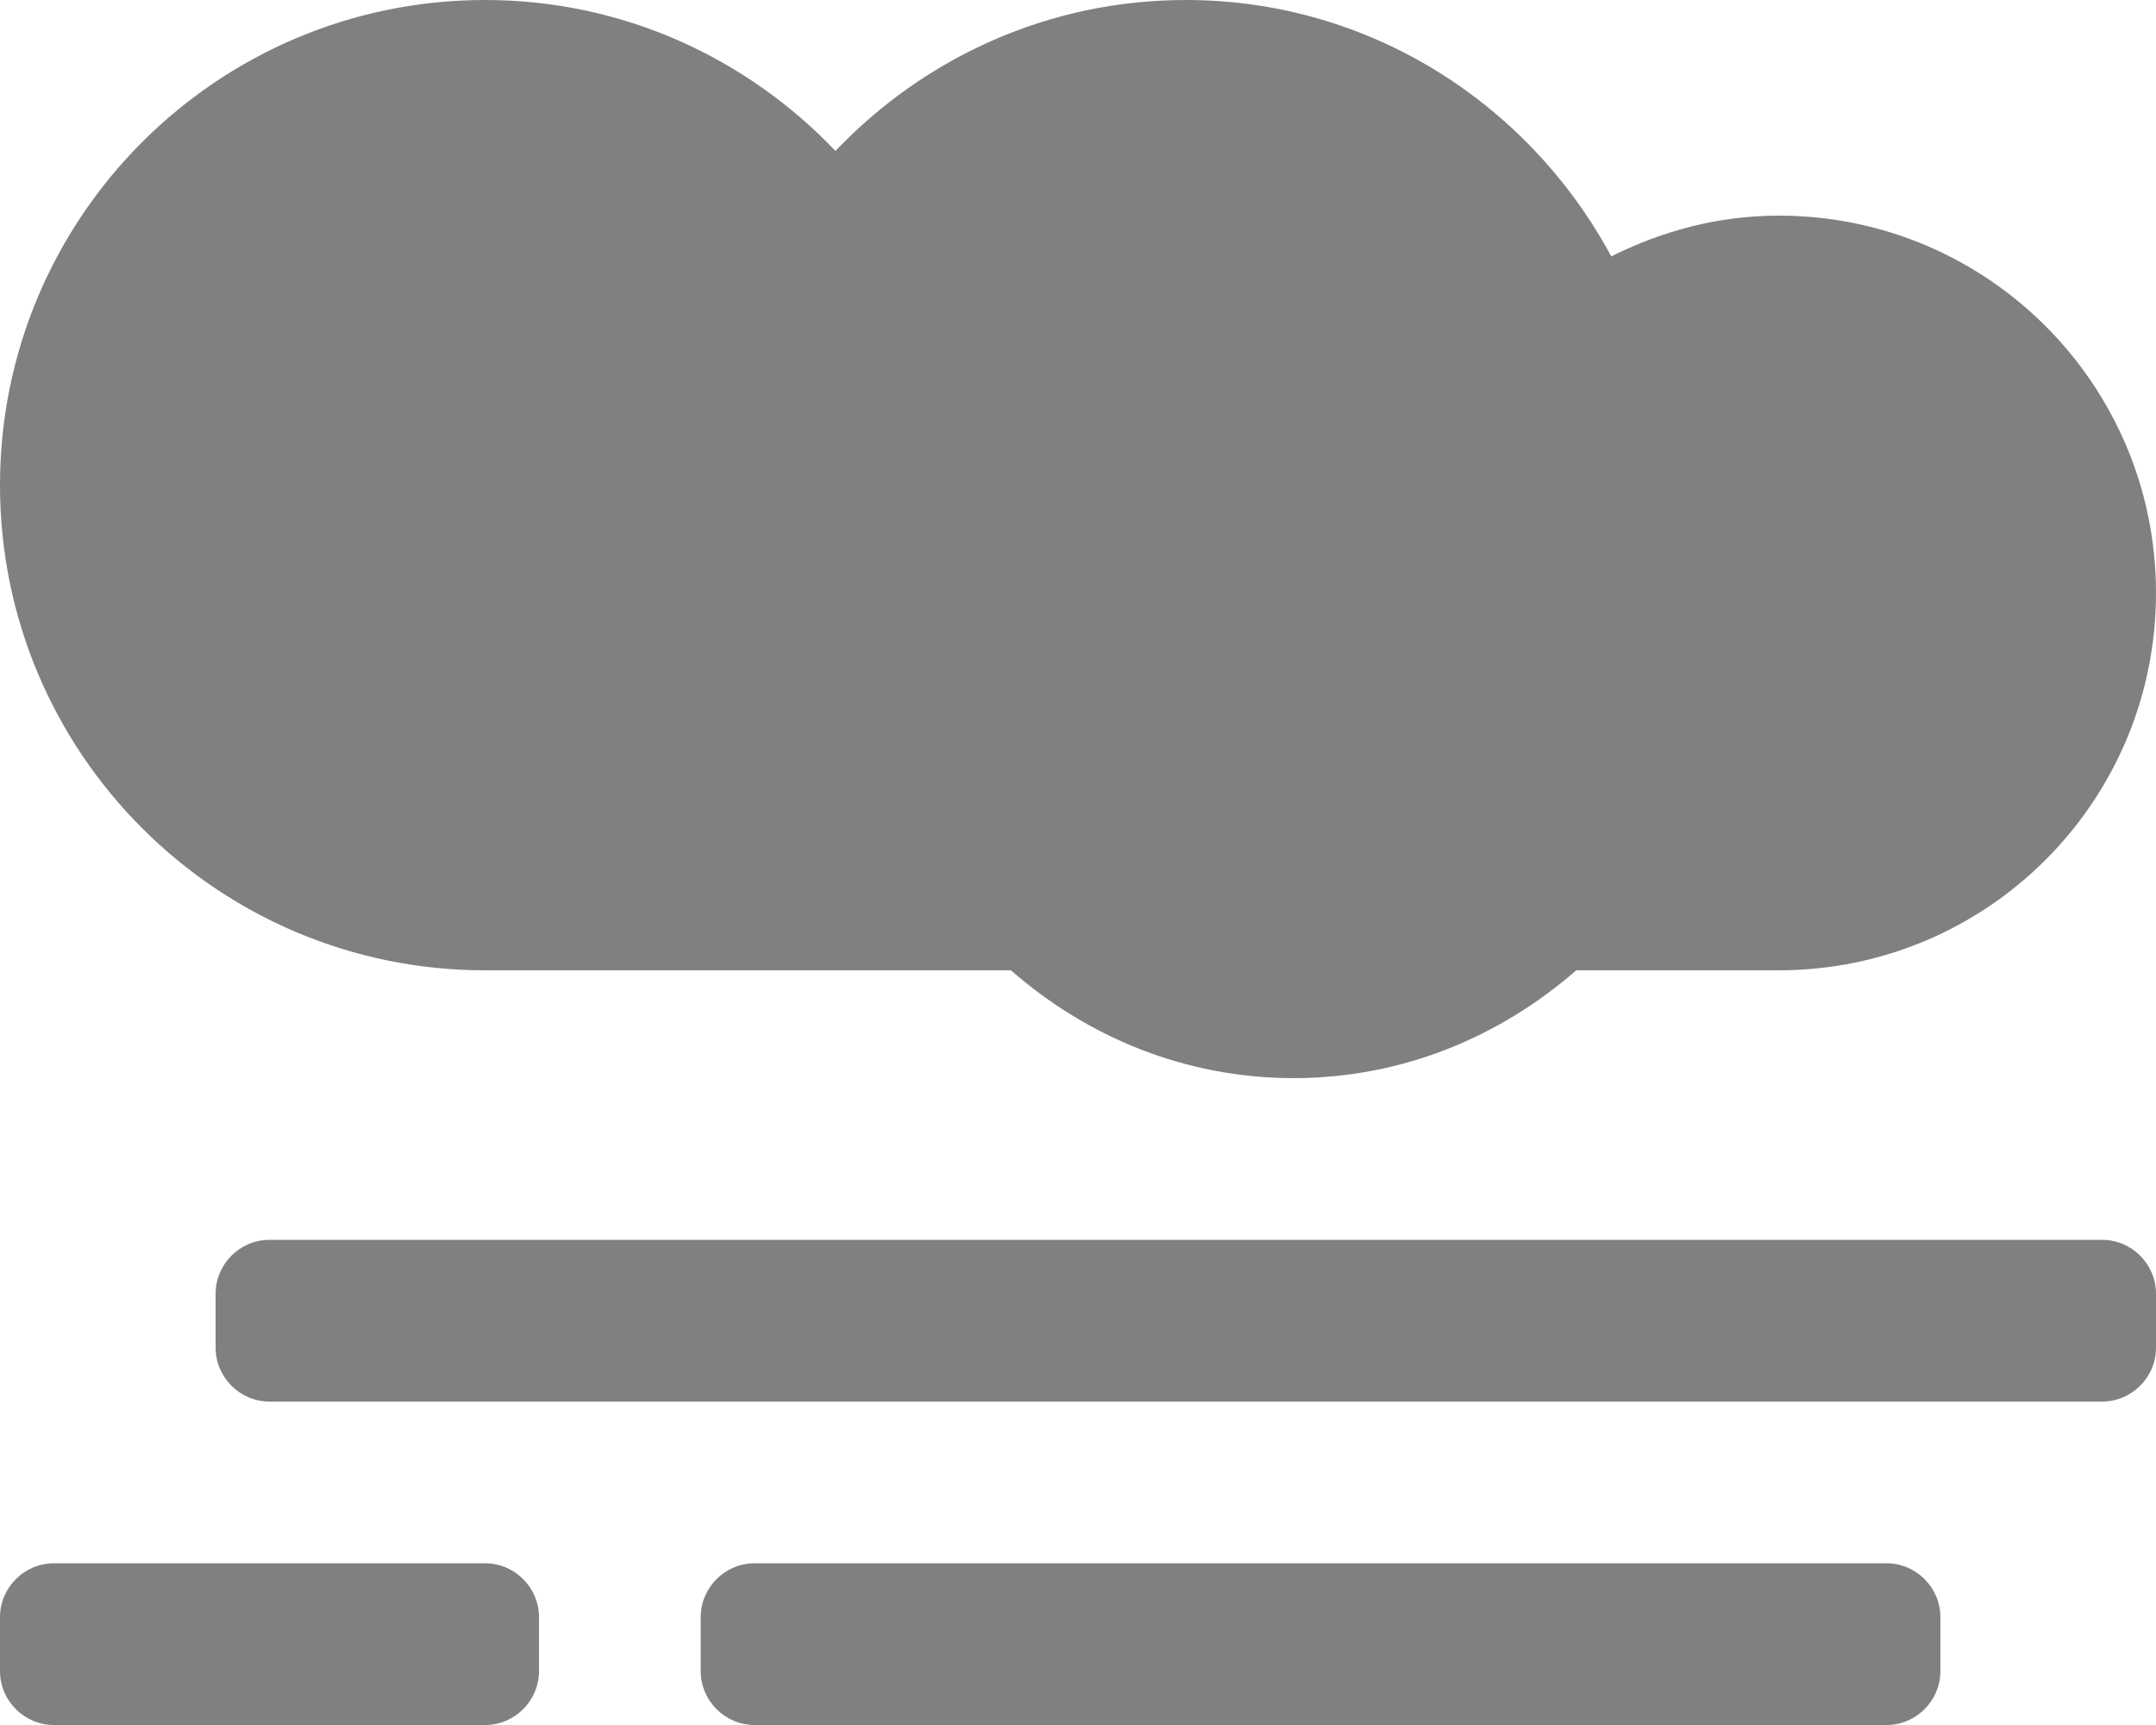
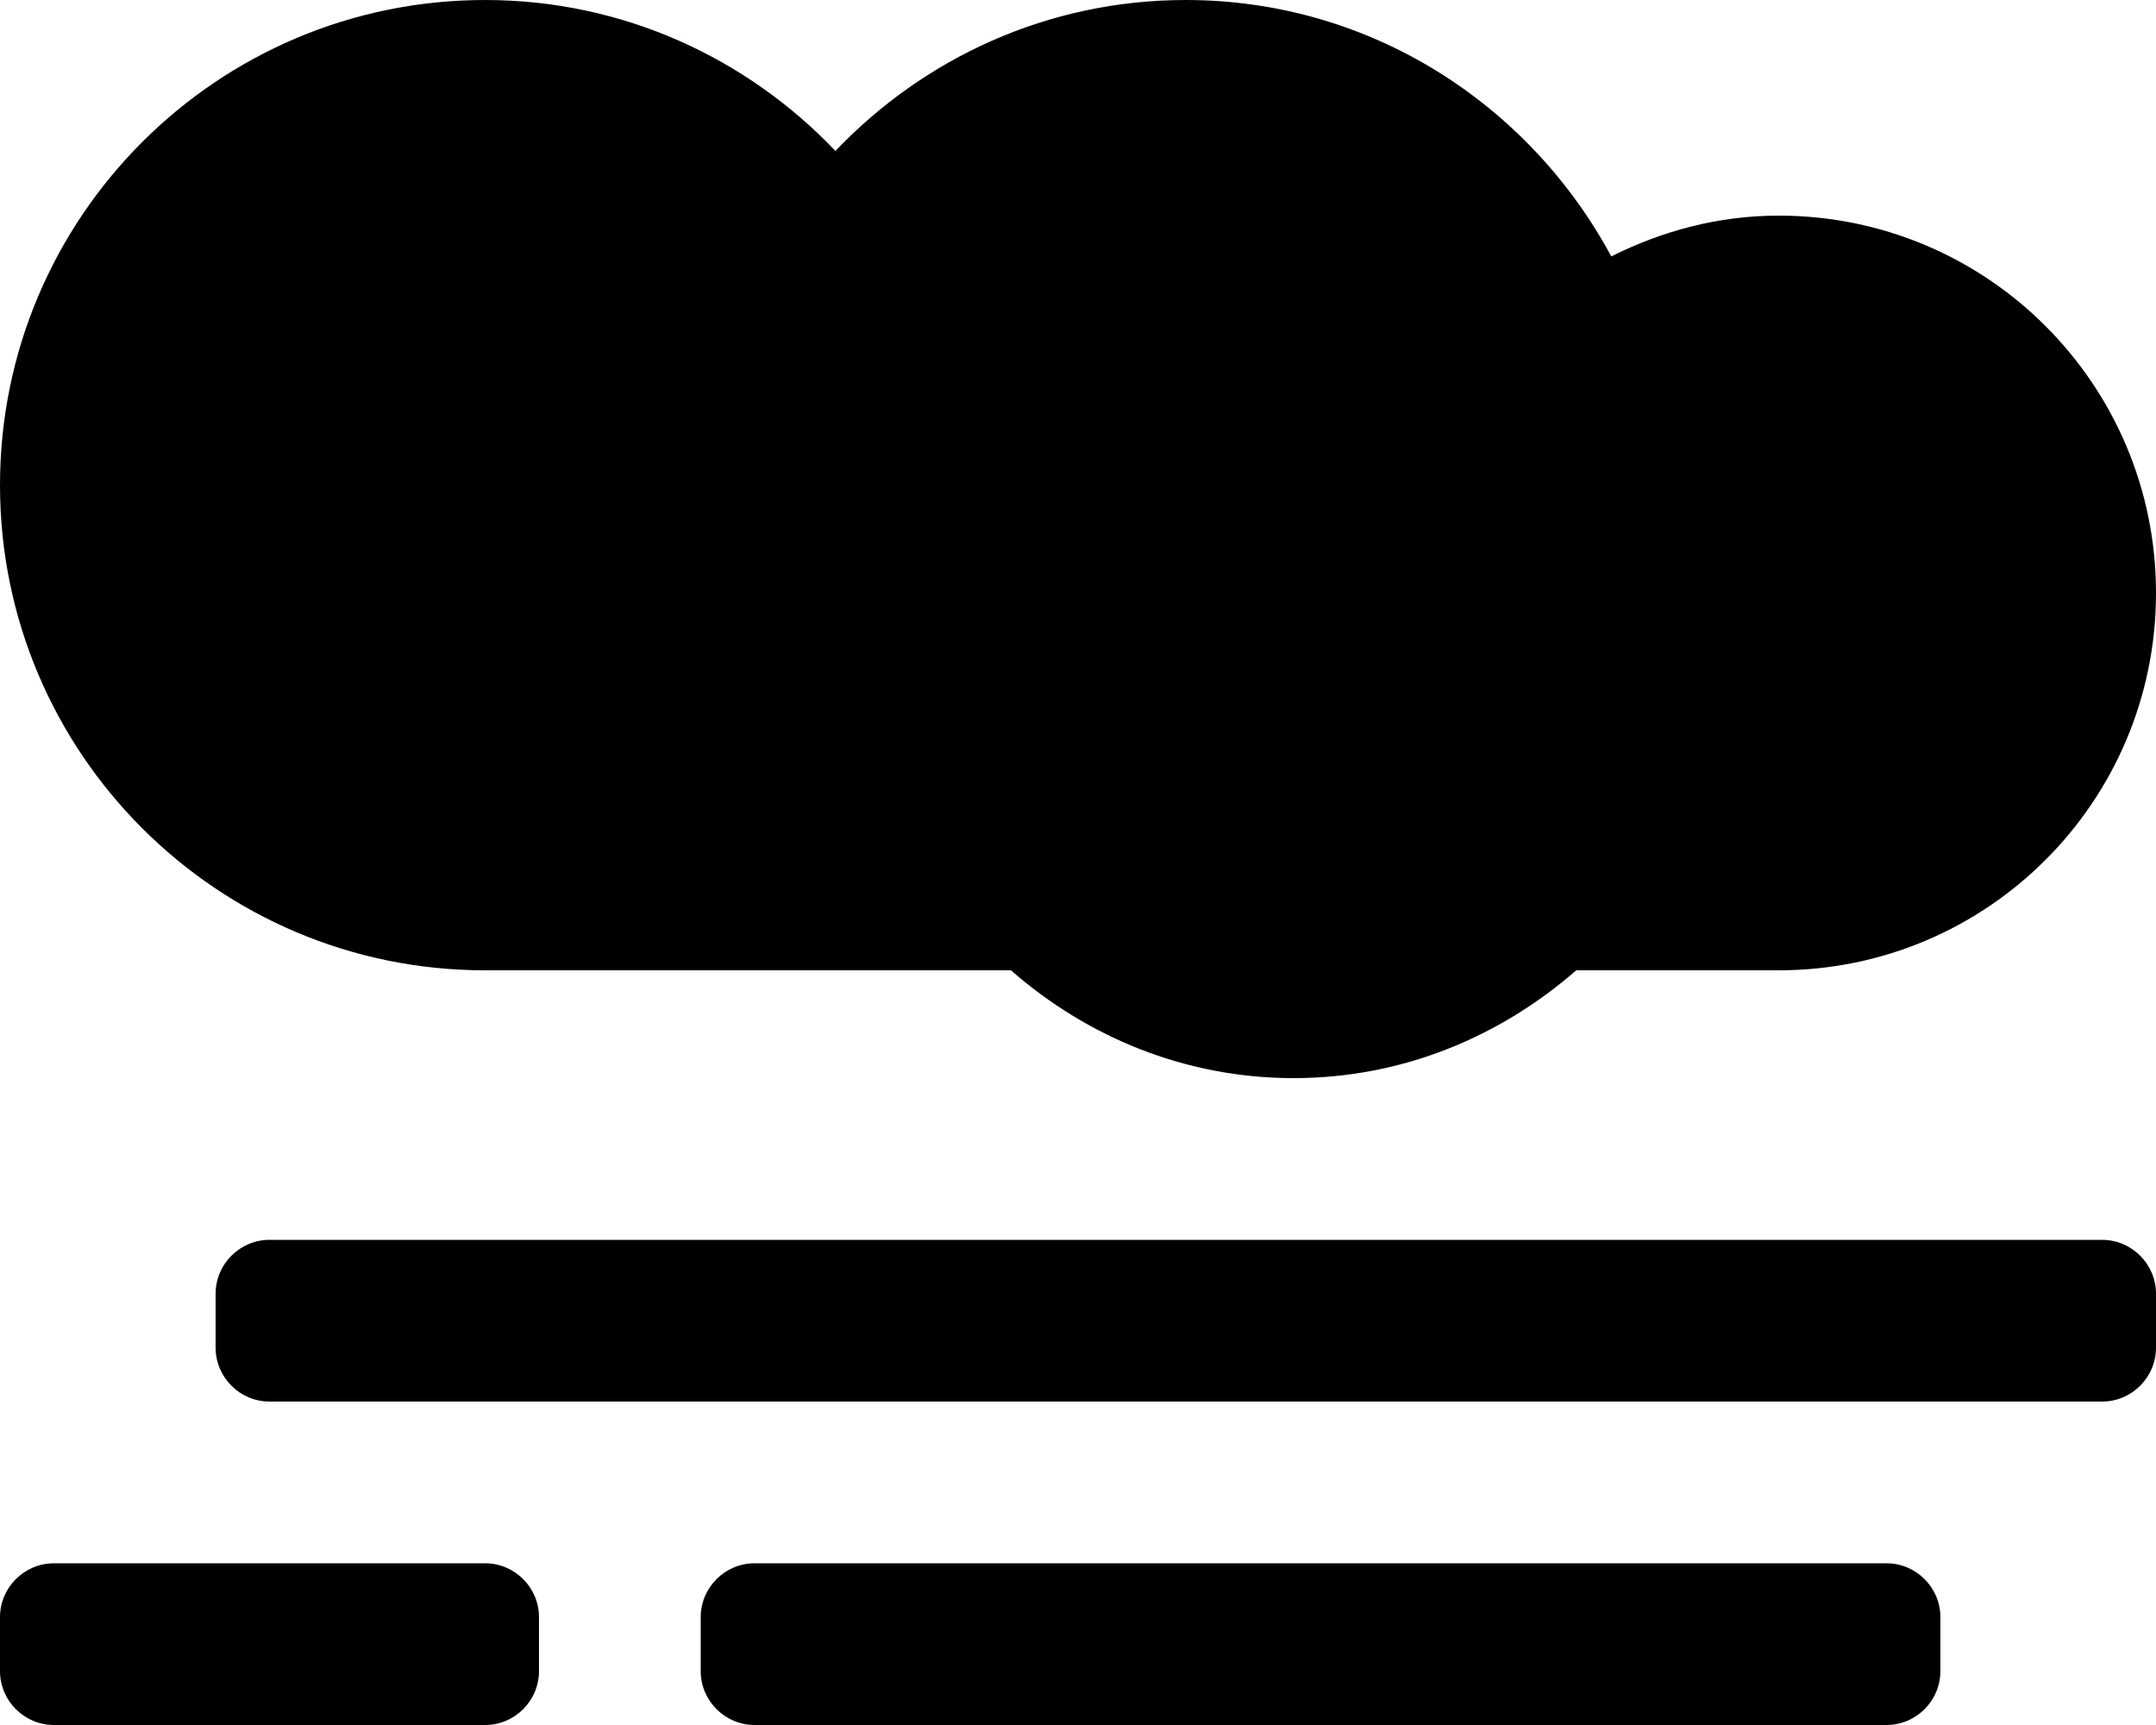
<svg xmlns="http://www.w3.org/2000/svg" aria-hidden="true" focusable="false" role="img" viewBox="0 0 640 512">
-   <path fill="grey" d="M624 368H80c-8.8 0-16 7.2-16 16v16c0 8.8 7.2 16 16 16h544c8.8 0 16-7.2 16-16v-16c0-8.8-7.2-16-16-16zm-480 96H16c-8.8 0-16 7.2-16 16v16c0 8.8 7.2 16 16 16h128c8.8 0 16-7.2 16-16v-16c0-8.8-7.2-16-16-16zm416 0H224c-8.8 0-16 7.2-16 16v16c0 8.8 7.2 16 16 16h336c8.8 0 16-7.2 16-16v-16c0-8.8-7.2-16-16-16zM144 288h156.1c22.5 19.7 51.6 32 83.9 32s61.3-12.3 83.9-32H528c61.9 0 112-50.1 112-112S589.9 64 528 64c-18 0-34.7 4.6-49.7 12.1C454 31 406.8 0 352 0c-41 0-77.8 17.3-104 44.8C221.8 17.3 185 0 144 0 64.5 0 0 64.5 0 144s64.5 144 144 144z" />
+   <path d="M624 368H80c-8.8 0-16 7.2-16 16v16c0 8.8 7.2 16 16 16h544c8.8 0 16-7.2 16-16v-16c0-8.8-7.2-16-16-16zm-480 96H16c-8.8 0-16 7.2-16 16v16c0 8.8 7.2 16 16 16h128c8.8 0 16-7.2 16-16v-16c0-8.8-7.2-16-16-16zm416 0H224c-8.8 0-16 7.2-16 16v16c0 8.8 7.2 16 16 16h336c8.8 0 16-7.2 16-16v-16c0-8.8-7.2-16-16-16zM144 288h156.1c22.5 19.7 51.6 32 83.9 32s61.3-12.3 83.9-32H528c61.9 0 112-50.1 112-112S589.9 64 528 64c-18 0-34.7 4.6-49.7 12.1C454 31 406.8 0 352 0c-41 0-77.8 17.3-104 44.8C221.8 17.3 185 0 144 0 64.5 0 0 64.5 0 144s64.5 144 144 144z" />
</svg>
